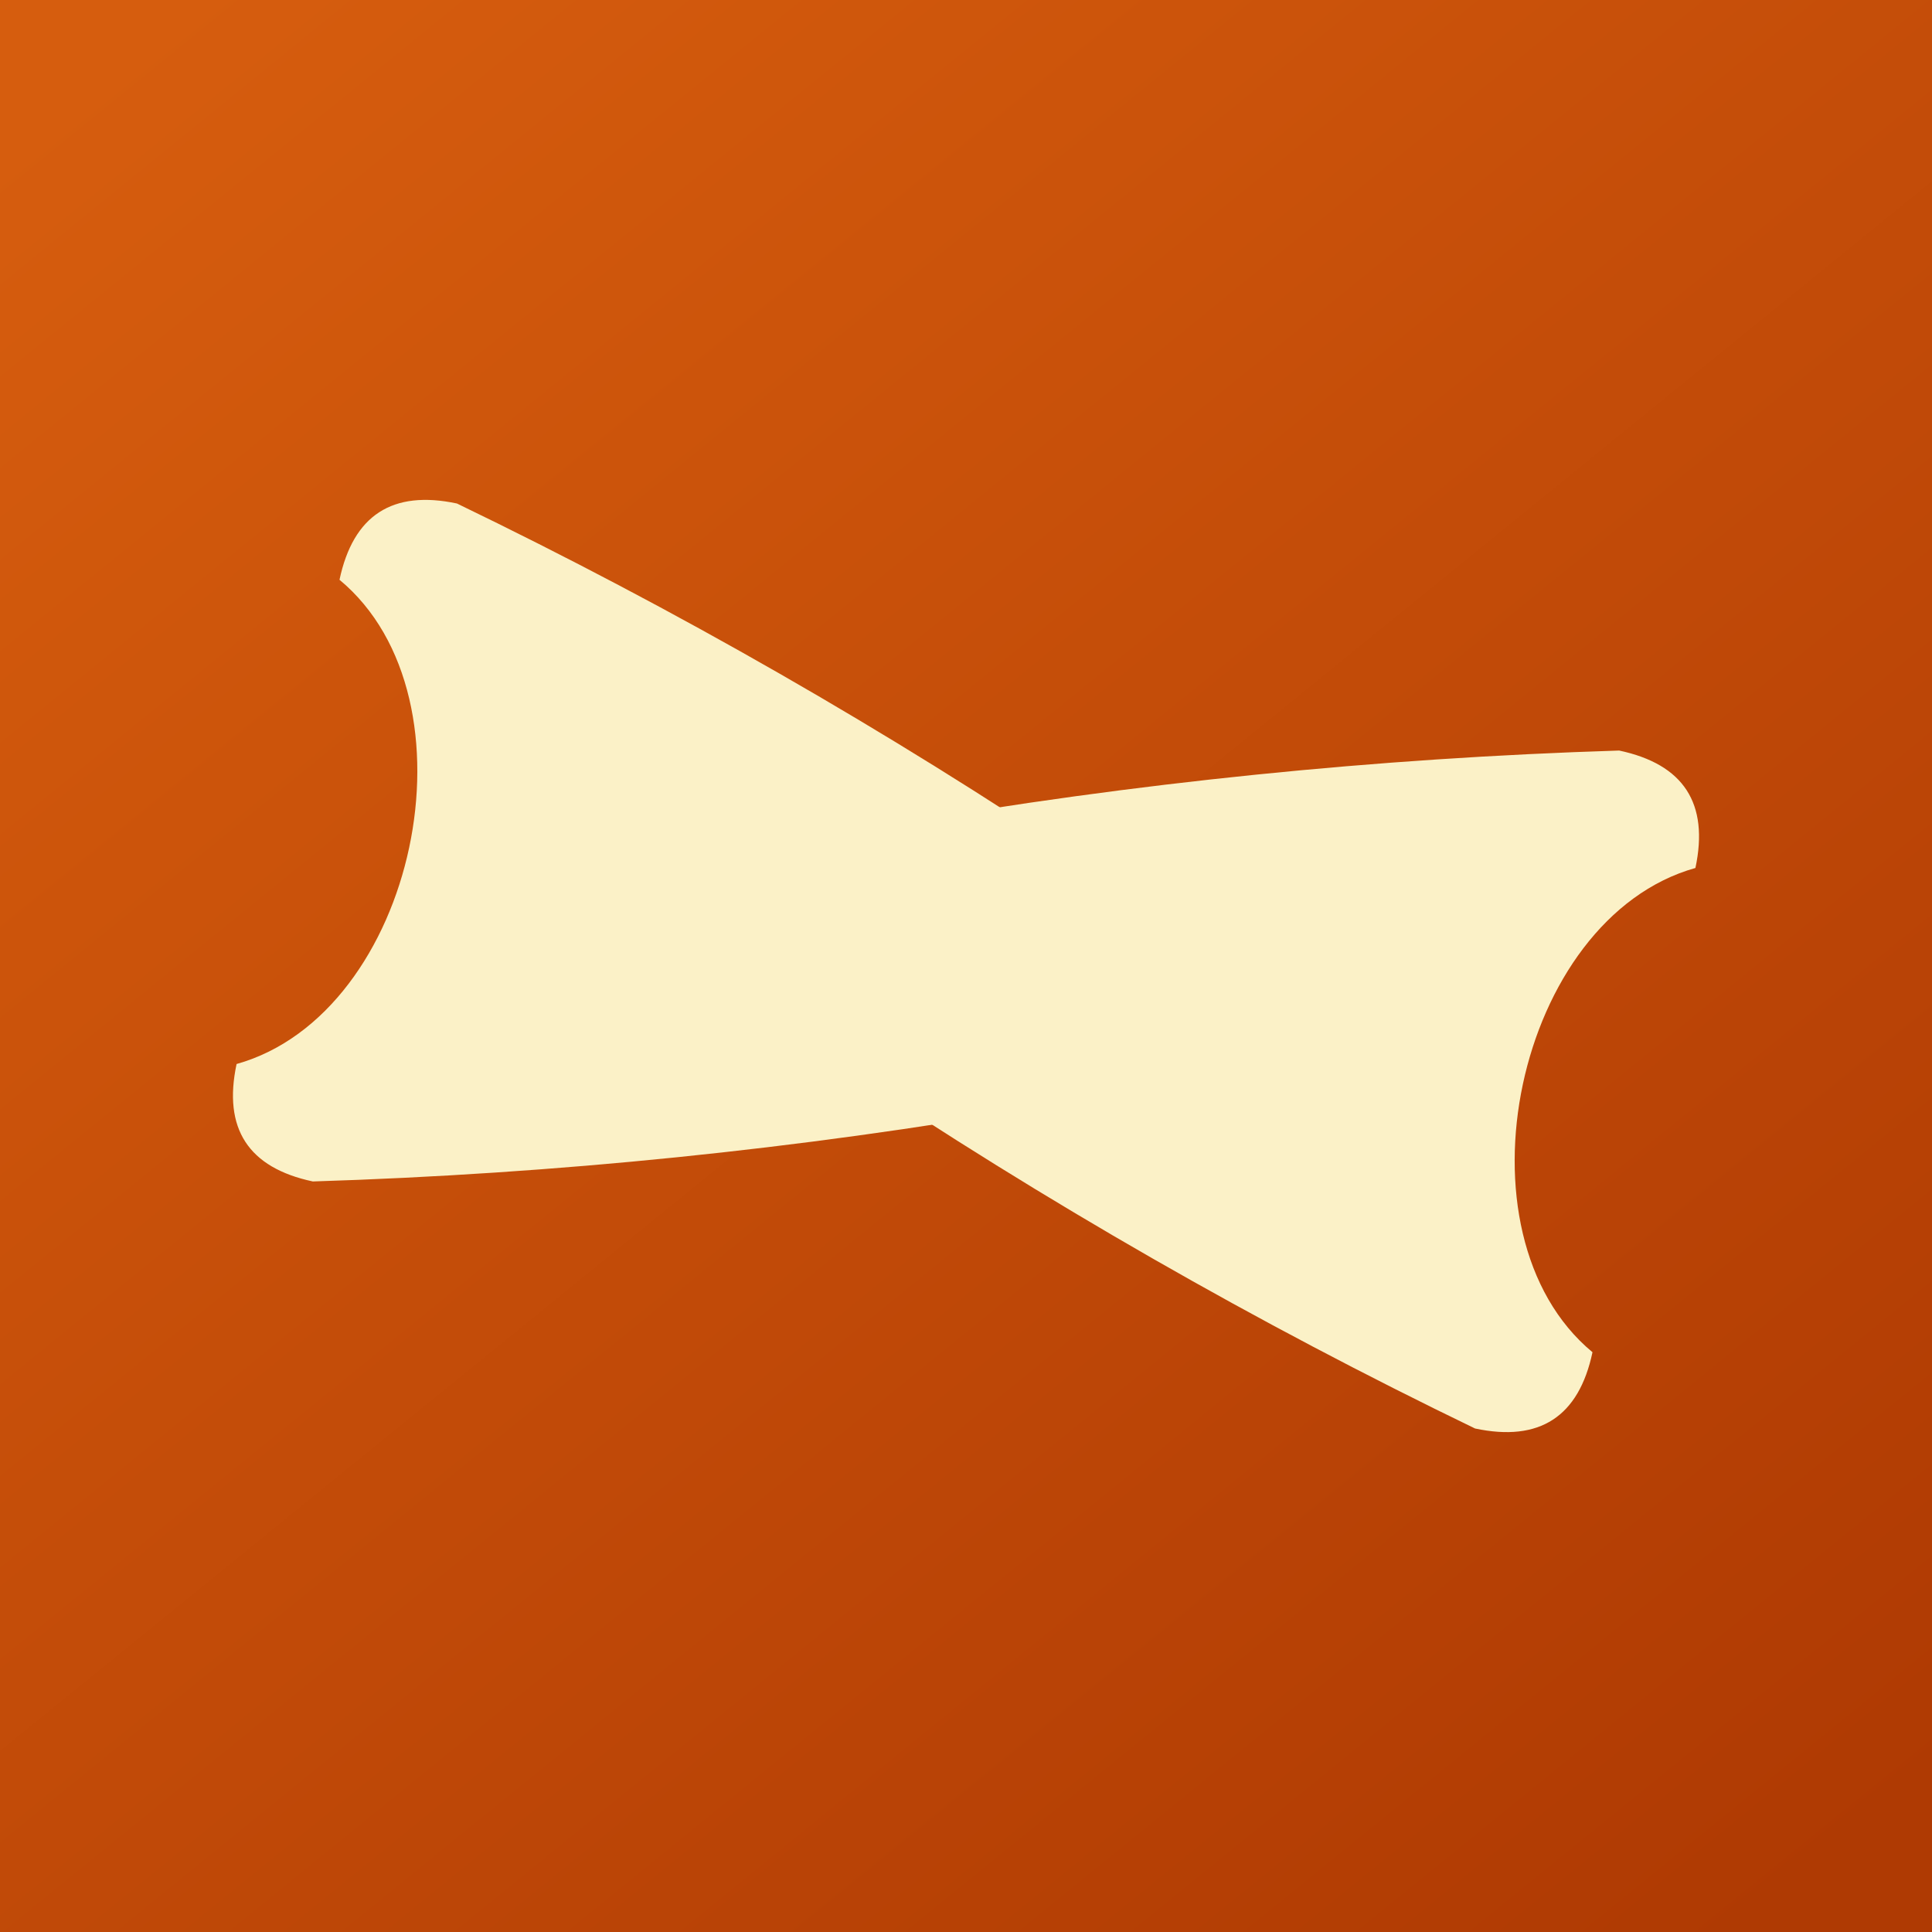
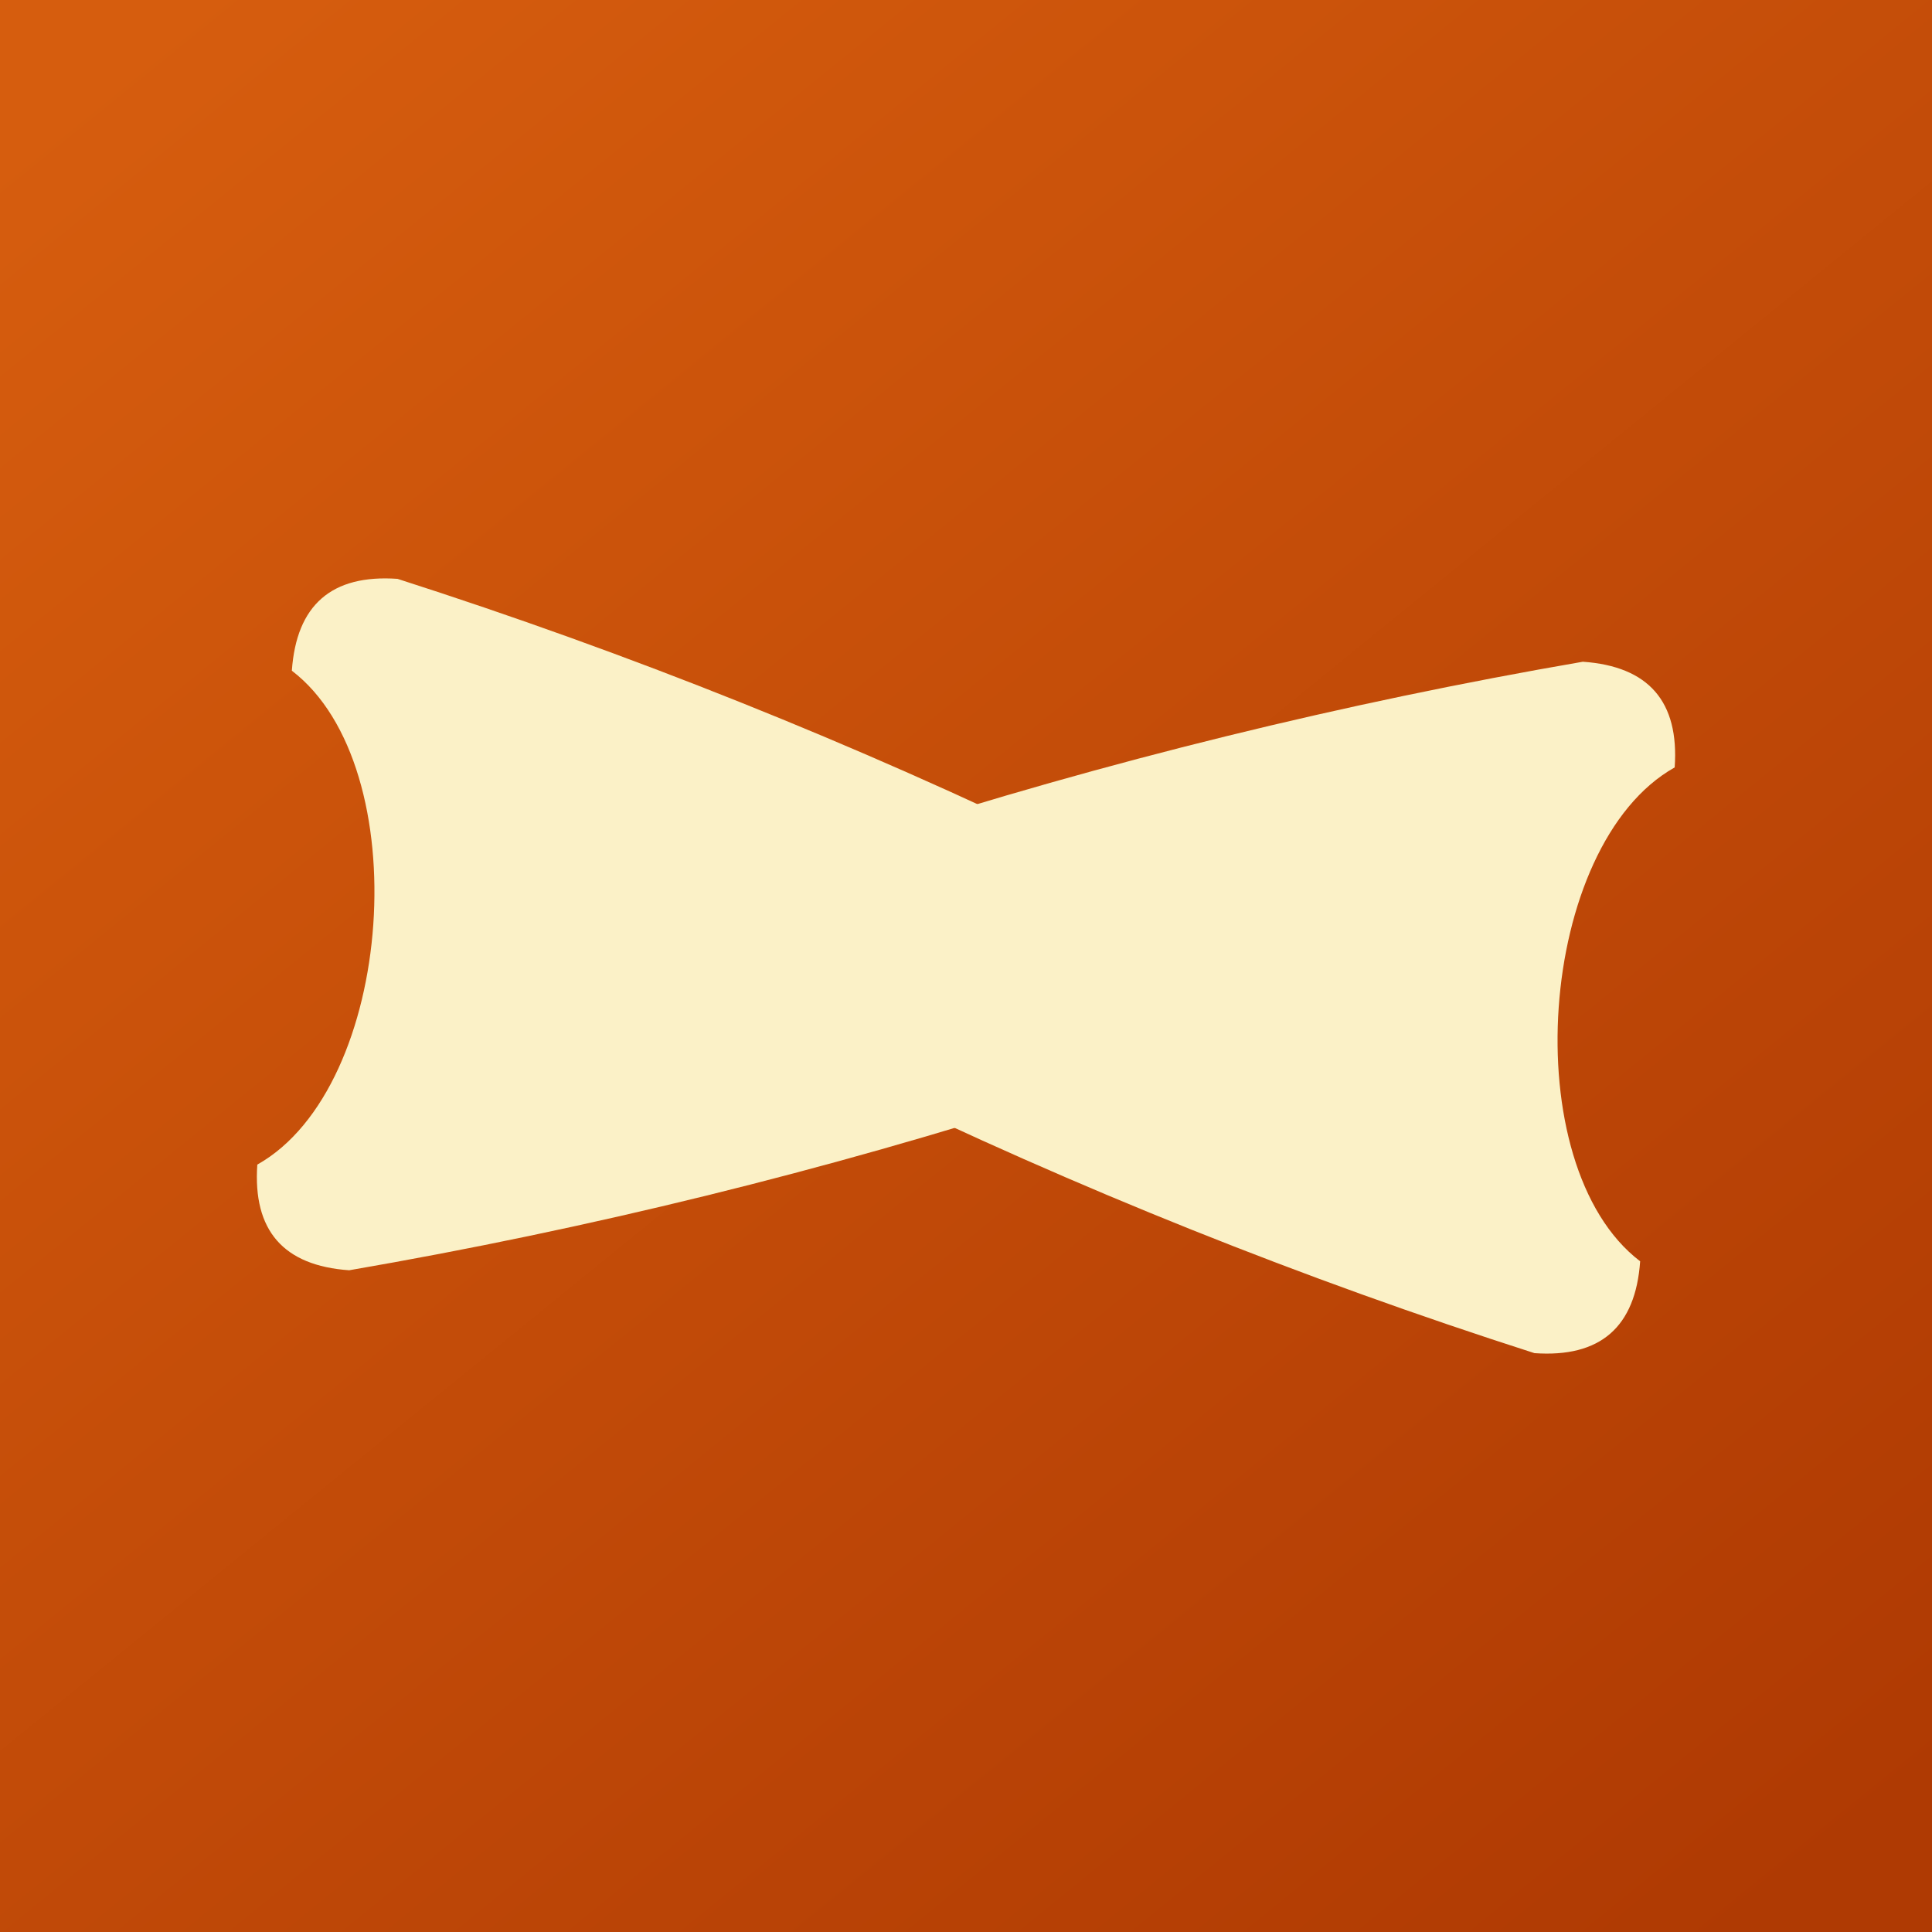
<svg xmlns="http://www.w3.org/2000/svg" width="64" height="64" viewBox="0 0 64 64">
  <defs>
    <linearGradient id="tile" gradientUnits="userSpaceOnUse" x1="6" y1="0" x2="58" y2="64">
      <stop offset="0" stop-color="#d65d0e" />
      <stop offset="1" stop-color="#af3a03" />
    </linearGradient>
  </defs>
  <rect width="64" height="64" fill="url(#tile)" />
-   <g transform="rotate(12 32 32) translate(32 32) scale(0.82) translate(-32 -32)">
-     <path d="M 36 27 Q 22.34 21.52 8 18 Q 4 18 4 22 C 10.67 25.5 10.67 38.5 4 42 Q 4 46 8 46 Q 22.34 42.48 36 37 Z" fill="#fbf1c7" />
-     <path d="M 28 27 Q 41.66 21.52 56 18 Q 60 18 60 22 C 53.33 25.5 53.33 38.5 60 42 Q 60 46 56 46 Q 41.66 42.48 28 37 Z" fill="#fbf1c7" />
+   <g transform="rotate(4 32 32) translate(32 32) scale(0.82) translate(-32 -32)">
+     <path d="M 36 27 Q 22.34 21.52 8 18 Q 4 18 4 22 C 9.33 25.5 9.33 38.5 4 42 Q 4 46 8 46 Q 22.34 42.48 36 37 Z" fill="#fbf1c7" />
+     <path d="M 28 27 Q 41.66 21.52 56 18 Q 60 18 60 22 C 54.67 25.5 54.67 38.5 60 42 Q 60 46 56 46 Q 41.66 42.48 28 37 Z" fill="#fbf1c7" />
  </g>
</svg>
